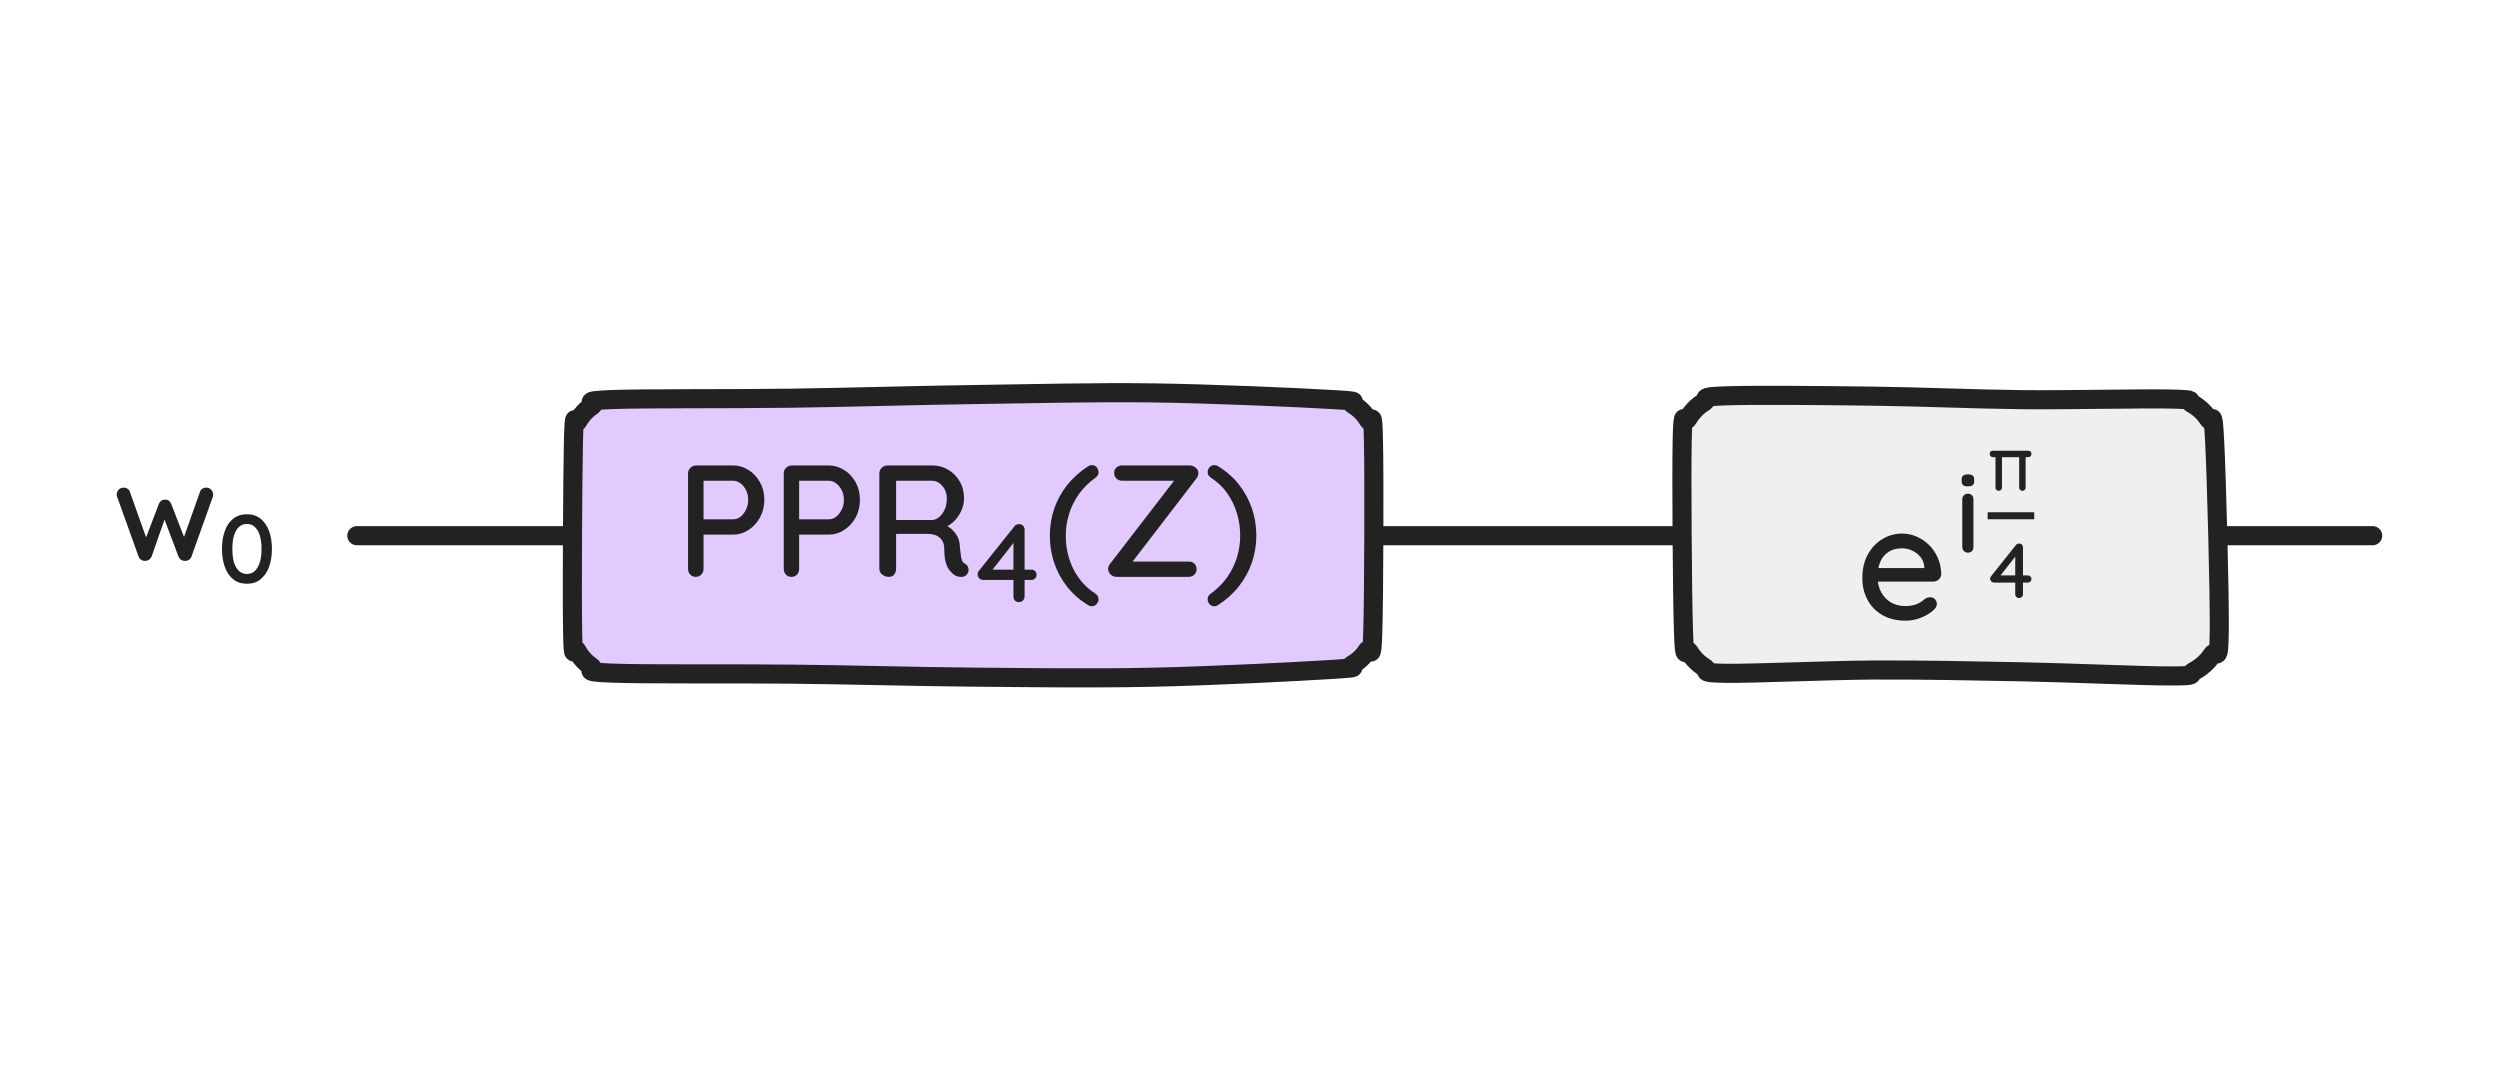
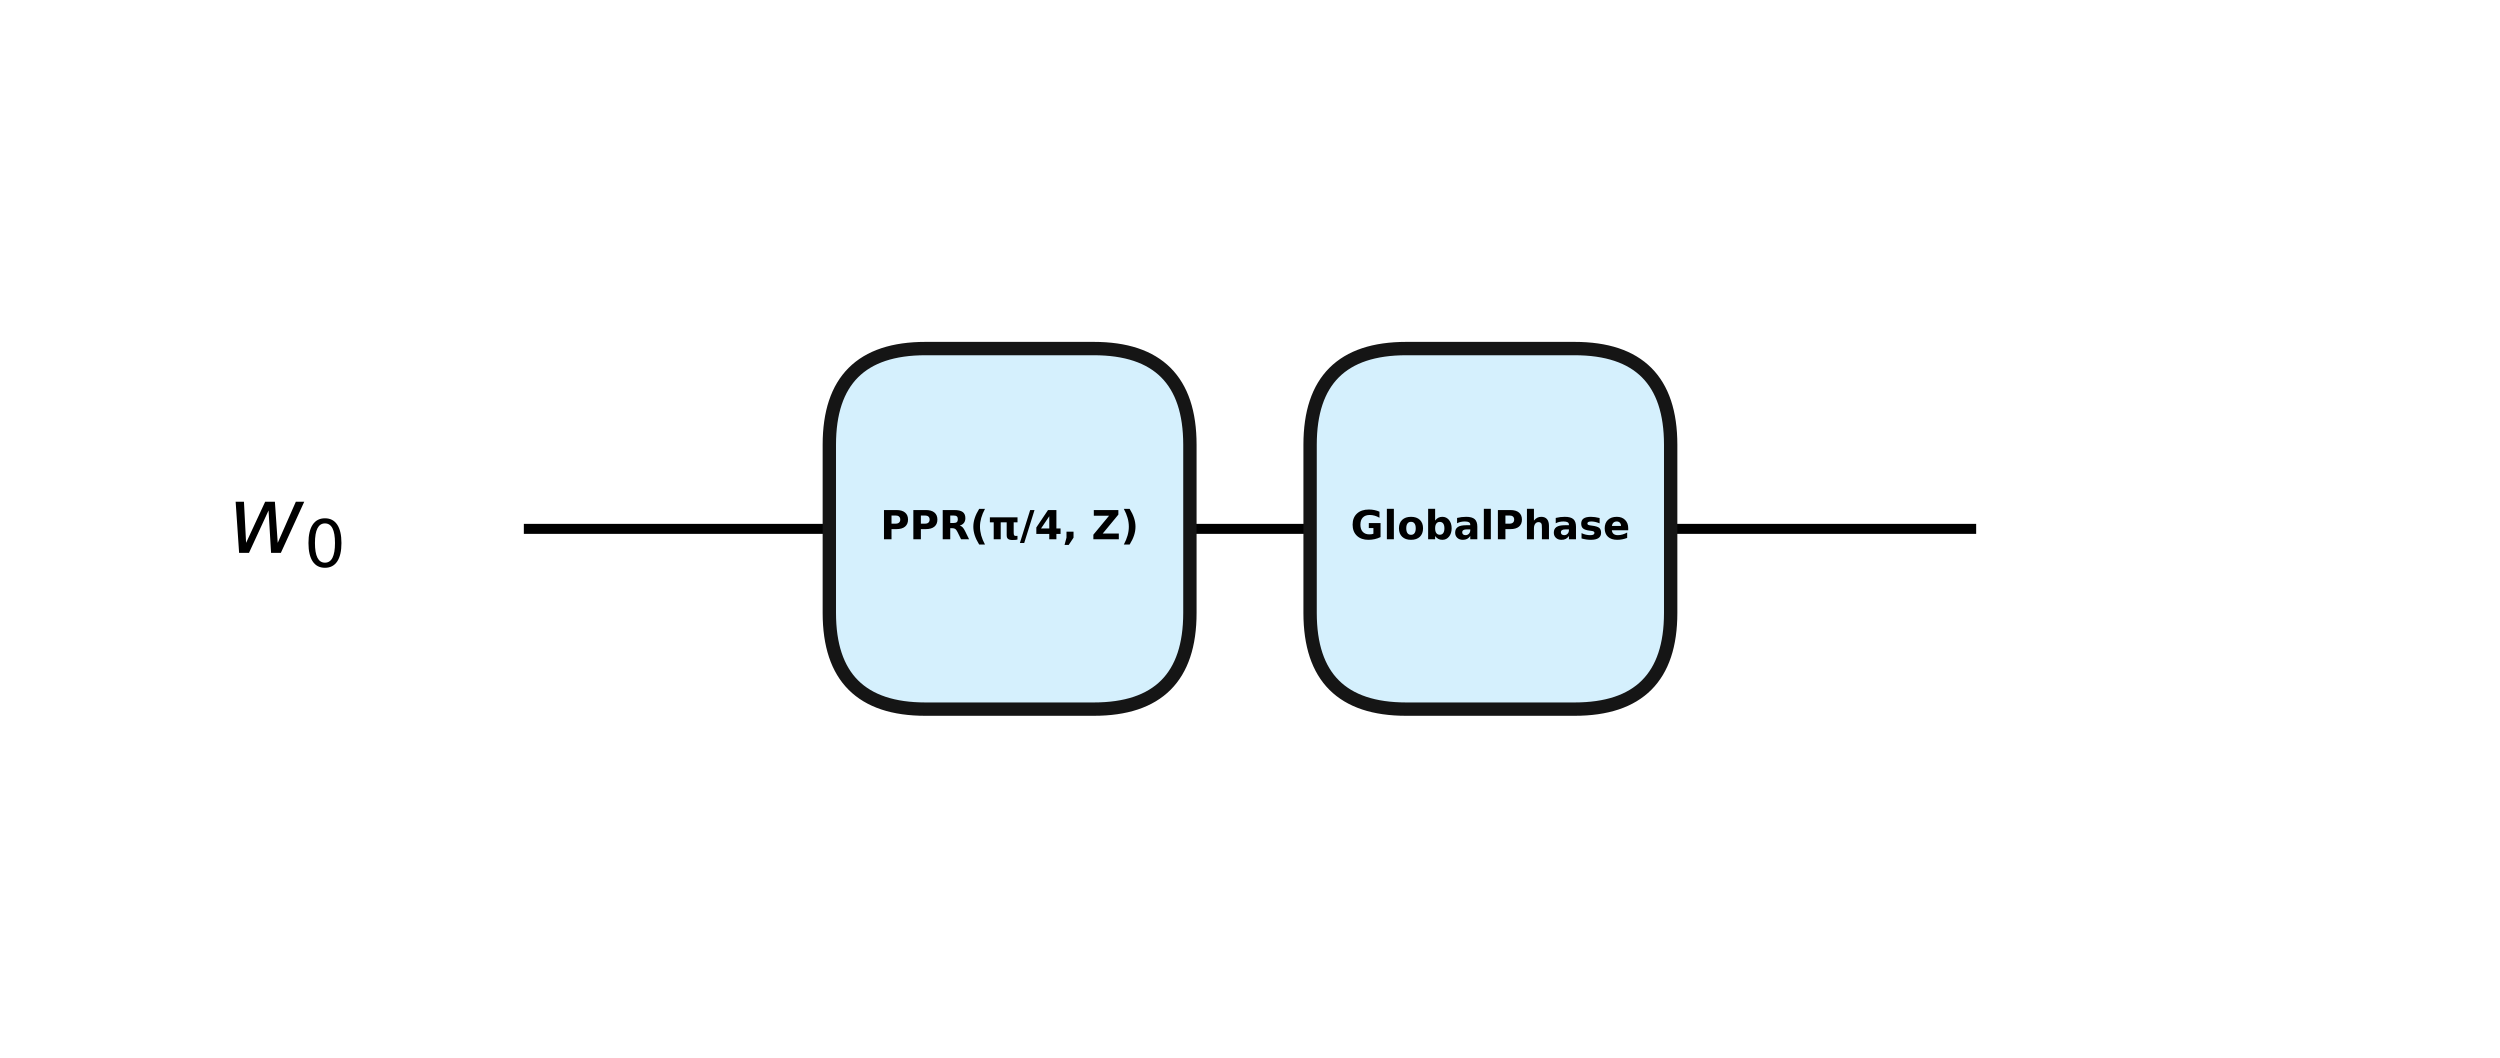
- <svg xmlns="http://www.w3.org/2000/svg" viewBox="-33.63 -50.49 235.63 100.98" width="235.63" height="100.98">
-   <g stroke-linecap="round" stroke-linejoin="round">
-     <path d="M0,0C2.26,0 9.05,0 13.57,0C18.1,0 22.62,0 27.14,0C31.67,0 36.19,0 40.71,0C45.24,0 49.76,0 54.29,0C58.81,0 63.33,0 67.86,0C72.38,0 76.9,0 81.43,0C85.95,0 90.48,0 95,0C99.52,0 104.05,0 108.57,0C113.1,0 117.62,0 122.14,0C126.67,0 131.19,0 135.71,0C140.24,0 144.76,0 149.29,0C153.81,0 158.33,0 162.86,0C167.38,0 171.9,0 176.43,0C180.95,0 187.74,0 190,0" fill="none" stroke="#222222" stroke-width="1.8" />
-     <path d="M93.93,-12.34C94.48,-12.02 95.01,-11.48 95.33,-10.92C95.65,-10.37 95.75,-12.32 95.82,-9C95.9,-5.68 95.86,5.69 95.76,9C95.66,12.31 95.53,10.33 95.21,10.85C94.89,11.38 94.36,11.87 93.82,12.16C93.29,12.45 95.14,12.4 92,12.6C88.86,12.8 80.67,13.22 75,13.34C69.33,13.46 63.67,13.38 58,13.33C52.33,13.28 46.67,13.11 41,13.05C35.33,12.99 27.15,13.08 24,12.95C20.85,12.83 22.62,12.67 22.08,12.32C21.54,11.97 21.06,11.42 20.77,10.87C20.48,10.31 20.4,12.31 20.34,9C20.28,5.69 20.34,-5.7 20.42,-9C20.51,-12.3 20.57,-10.28 20.85,-10.82C21.14,-11.35 21.62,-11.88 22.14,-12.22C22.67,-12.56 20.86,-12.7 24,-12.83C27.14,-12.95 35.33,-12.88 41,-12.96C46.67,-13.04 52.33,-13.22 58,-13.3C63.67,-13.38 69.33,-13.53 75,-13.46C80.67,-13.38 88.85,-13.02 92,-12.83C95.15,-12.65 93.37,-12.65 93.93,-12.34Z" fill="#E2C9FE" stroke="#222222" stroke-width="1.8" />
-     <path d="M172.99,-12.44C173.57,-12.13 174.15,-11.6 174.51,-11.02C174.86,-10.45 174.93,-12.34 175.1,-9C175.28,-5.66 175.58,5.63 175.54,9C175.5,12.37 175.26,10.6 174.86,11.23C174.47,11.86 173.82,12.43 173.17,12.77C172.53,13.1 173.7,13.21 171,13.22C168.3,13.23 161.67,12.92 157,12.83C152.33,12.74 147.67,12.64 143,12.66C138.33,12.69 131.66,13.01 129,12.97C126.34,12.93 127.6,12.75 127.03,12.42C126.46,12.08 125.92,11.54 125.59,10.97C125.26,10.4 125.15,12.33 125.04,9C124.93,5.67 124.85,-5.66 124.92,-9C124.99,-12.34 125.12,-10.45 125.46,-11.04C125.8,-11.64 126.35,-12.21 126.94,-12.57C127.53,-12.93 126.32,-13.09 129,-13.18C131.68,-13.28 138.33,-13.21 143,-13.15C147.67,-13.09 152.33,-12.87 157,-12.82C161.67,-12.78 168.34,-12.94 171,-12.88C173.66,-12.81 172.4,-12.75 172.99,-12.44Z" fill="#F0EEEF" stroke="#222222" stroke-width="1.8" />
-     <path d="M35.45,-6.62Q36.25,-6.62 36.92,-6.19Q37.6,-5.77 38,-5.03Q38.41,-4.3 38.41,-3.38Q38.41,-2.47 38,-1.72Q37.6,-0.98 36.92,-0.54Q36.25,-0.1 35.45,-0.1L32.56,-0.1L32.68,-0.34L32.68,3.11Q32.68,3.44 32.47,3.66Q32.27,3.88 31.94,3.88Q31.63,3.88 31.42,3.66Q31.22,3.44 31.22,3.11L31.22,-5.86Q31.22,-6.19 31.45,-6.4Q31.67,-6.62 31.99,-6.62L35.45,-6.62ZM35.45,-1.54Q35.84,-1.54 36.17,-1.79Q36.49,-2.05 36.69,-2.47Q36.89,-2.89 36.89,-3.38Q36.89,-3.88 36.69,-4.28Q36.49,-4.69 36.17,-4.93Q35.84,-5.18 35.45,-5.18L32.53,-5.18L32.68,-5.41L32.68,-1.34L32.54,-1.54L35.45,-1.54ZM44.47,-6.62Q45.26,-6.62 45.94,-6.19Q46.61,-5.77 47.02,-5.03Q47.42,-4.3 47.42,-3.38Q47.42,-2.47 47.02,-1.72Q46.61,-0.98 45.94,-0.54Q45.26,-0.1 44.47,-0.1L41.57,-0.1L41.69,-0.34L41.69,3.11Q41.69,3.44 41.49,3.66Q41.29,3.88 40.96,3.88Q40.64,3.88 40.44,3.66Q40.24,3.44 40.24,3.11L40.24,-5.86Q40.24,-6.19 40.46,-6.4Q40.69,-6.62 41,-6.62L44.47,-6.62ZM44.47,-1.54Q44.86,-1.54 45.18,-1.79Q45.5,-2.05 45.71,-2.47Q45.91,-2.89 45.91,-3.38Q45.91,-3.88 45.71,-4.28Q45.5,-4.69 45.18,-4.93Q44.86,-5.18 44.47,-5.18L41.54,-5.18L41.69,-5.41L41.69,-1.34L41.56,-1.54L44.47,-1.54ZM50.15,3.88Q49.79,3.88 49.52,3.66Q49.25,3.44 49.25,3.11L49.25,-5.86Q49.25,-6.19 49.48,-6.4Q49.7,-6.62 50.02,-6.62L54.25,-6.62Q55.06,-6.62 55.73,-6.22Q56.41,-5.83 56.82,-5.13Q57.23,-4.43 57.23,-3.53Q57.23,-2.93 56.99,-2.38Q56.75,-1.84 56.35,-1.42Q55.94,-1 55.43,-0.79L55.27,-1.07Q55.73,-0.91 56.08,-0.6Q56.42,-0.29 56.63,0.12Q56.83,0.53 56.84,1.06Q56.89,1.52 56.93,1.83Q56.96,2.14 57.04,2.33Q57.11,2.53 57.31,2.63Q57.58,2.78 57.65,3.08Q57.71,3.38 57.52,3.62Q57.38,3.8 57.18,3.86Q56.98,3.91 56.77,3.87Q56.56,3.83 56.41,3.76Q56.17,3.61 55.92,3.33Q55.67,3.05 55.52,2.56Q55.37,2.06 55.37,1.25Q55.37,0.88 55.25,0.61Q55.13,0.34 54.92,0.17Q54.71,-0.01 54.43,-0.09Q54.14,-0.17 53.8,-0.17L50.62,-0.17L50.83,-0.47L50.83,3.11Q50.83,3.44 50.65,3.66Q50.47,3.88 50.15,3.88ZM50.63,-1.48L54.22,-1.48Q54.56,-1.49 54.88,-1.75Q55.21,-2.02 55.41,-2.47Q55.61,-2.92 55.61,-3.49Q55.61,-4.21 55.18,-4.7Q54.76,-5.18 54.17,-5.18L50.66,-5.18L50.83,-5.57L50.83,-1.16L50.63,-1.48ZM62.4,6.26Q62.18,6.26 62.03,6.11Q61.89,5.95 61.89,5.72L61.89,0.38L62.08,0.44L59.81,3.34L59.76,3.2L63.58,3.2Q63.79,3.2 63.93,3.34Q64.07,3.49 64.07,3.7Q64.07,3.9 63.93,4.03Q63.79,4.17 63.58,4.17L59.03,4.17Q58.84,4.17 58.67,4.02Q58.51,3.86 58.51,3.65Q58.51,3.45 58.64,3.3L61.98,-0.88Q62.06,-0.99 62.17,-1.04Q62.29,-1.09 62.41,-1.09Q62.64,-1.09 62.79,-0.94Q62.94,-0.79 62.94,-0.56L62.94,5.72Q62.94,5.95 62.78,6.11Q62.62,6.26 62.4,6.26ZM69.28,6.65Q69.09,6.65 68.94,6.55Q67.75,5.83 66.95,4.81Q66.15,3.79 65.73,2.56Q65.32,1.33 65.32,0.01Q65.32,-1.33 65.73,-2.54Q66.15,-3.76 66.96,-4.78Q67.77,-5.8 68.94,-6.55Q69.09,-6.65 69.28,-6.65Q69.58,-6.65 69.75,-6.43Q69.91,-6.2 69.91,-5.99Q69.91,-5.69 69.64,-5.48Q68.71,-4.82 68.08,-3.95Q67.45,-3.08 67.14,-2.07Q66.82,-1.06 66.82,0.01Q66.82,1.07 67.12,2.09Q67.42,3.11 68.05,3.99Q68.68,4.87 69.64,5.48Q69.91,5.68 69.91,6.01Q69.91,6.23 69.73,6.44Q69.55,6.65 69.28,6.65ZM78.51,-6.62Q78.79,-6.62 79.05,-6.42Q79.32,-6.22 79.32,-5.89Q79.32,-5.65 79.15,-5.41L73.05,2.53L72.91,2.44L78.4,2.44Q78.72,2.44 78.94,2.63Q79.15,2.83 79.15,3.16Q79.15,3.46 78.94,3.67Q78.72,3.88 78.4,3.88L71.61,3.88Q71.28,3.88 71.04,3.65Q70.81,3.41 70.81,3.13Q70.81,2.89 70.99,2.66L77.1,-5.27L77.22,-5.18L72.13,-5.18Q71.82,-5.18 71.6,-5.38Q71.38,-5.59 71.38,-5.92Q71.38,-6.23 71.6,-6.43Q71.82,-6.62 72.13,-6.62L78.51,-6.62ZM80.82,6.65Q80.52,6.65 80.35,6.43Q80.19,6.2 80.19,5.99Q80.19,5.68 80.46,5.48Q81.39,4.82 82.01,3.95Q82.63,3.08 82.95,2.07Q83.26,1.06 83.26,-0.01Q83.26,-1.07 82.96,-2.09Q82.66,-3.11 82.04,-4Q81.42,-4.88 80.46,-5.5Q80.19,-5.68 80.19,-6.01Q80.19,-6.23 80.37,-6.44Q80.55,-6.65 80.82,-6.65Q81,-6.65 81.16,-6.56Q82.35,-5.83 83.15,-4.81Q83.95,-3.79 84.37,-2.56Q84.78,-1.33 84.78,-0.01Q84.78,1.31 84.36,2.54Q83.94,3.76 83.13,4.78Q82.33,5.8 81.16,6.55Q81.01,6.65 80.82,6.65Z" fill="#222222" stroke="none" />
-     <path d="M145.98,8.01Q144.74,8.01 143.82,7.5Q142.9,6.98 142.4,6.07Q141.9,5.16 141.9,4Q141.9,2.68 142.43,1.74Q142.97,0.8 143.82,0.3Q144.67,-0.2 145.64,-0.2Q146.37,-0.2 147.03,0.09Q147.69,0.38 148.21,0.9Q148.72,1.41 149.02,2.11Q149.32,2.81 149.34,3.63Q149.32,3.93 149.1,4.13Q148.87,4.33 148.57,4.33L142.74,4.33L142.38,3.05L148.02,3.05L147.74,3.32L147.74,2.95Q147.7,2.42 147.39,2.02Q147.07,1.63 146.61,1.41Q146.14,1.19 145.64,1.19Q145.19,1.19 144.77,1.33Q144.36,1.48 144.04,1.79Q143.72,2.1 143.53,2.62Q143.34,3.14 143.34,3.9Q143.34,4.73 143.69,5.35Q144.03,5.96 144.61,6.3Q145.2,6.63 145.9,6.63Q146.46,6.63 146.82,6.52Q147.18,6.41 147.42,6.25Q147.66,6.08 147.84,5.93Q148.07,5.8 148.29,5.8Q148.56,5.8 148.74,5.98Q148.92,6.17 148.92,6.43Q148.92,6.75 148.59,7.03Q148.19,7.41 147.47,7.71Q146.76,8.01 145.98,8.01ZM152.37,1.07Q152.37,1.3 152.23,1.45Q152.08,1.6 151.85,1.6Q151.63,1.6 151.48,1.45Q151.32,1.3 151.32,1.07L151.32,-3.43Q151.32,-3.66 151.48,-3.81Q151.63,-3.96 151.85,-3.96Q152.08,-3.96 152.23,-3.81Q152.37,-3.66 152.37,-3.43L152.37,1.07ZM151.84,-4.65Q151.53,-4.65 151.4,-4.76Q151.26,-4.88 151.26,-5.14L151.26,-5.31Q151.26,-5.57 151.41,-5.67Q151.55,-5.78 151.85,-5.78Q152.16,-5.78 152.3,-5.67Q152.44,-5.56 152.44,-5.31L152.44,-5.14Q152.44,-4.86 152.29,-4.76Q152.15,-4.65 151.84,-4.65ZM154.75,-4.23Q154.62,-4.23 154.53,-4.32Q154.45,-4.41 154.45,-4.54L154.45,-7.37Q154.45,-7.4 154.41,-7.4L154.21,-7.4Q154.08,-7.4 153.99,-7.49Q153.9,-7.58 153.9,-7.71Q153.9,-7.85 153.99,-7.93Q154.08,-8.01 154.21,-8.01L157.53,-8.01Q157.66,-8.01 157.75,-7.93Q157.84,-7.84 157.84,-7.71Q157.84,-7.57 157.75,-7.49Q157.66,-7.4 157.53,-7.4L157.33,-7.4Q157.29,-7.4 157.29,-7.37L157.29,-4.54Q157.29,-4.41 157.2,-4.32Q157.12,-4.23 156.98,-4.23Q156.85,-4.23 156.77,-4.32Q156.68,-4.41 156.68,-4.54L156.68,-7.37Q156.68,-7.4 156.65,-7.4L155.09,-7.4Q155.06,-7.4 155.06,-7.37L155.06,-4.54Q155.06,-4.41 154.97,-4.32Q154.88,-4.23 154.75,-4.23ZM156.67,5.88Q156.52,5.88 156.41,5.77Q156.31,5.67 156.31,5.51L156.31,1.76L156.44,1.81L154.85,3.84L154.82,3.74L157.49,3.74Q157.64,3.74 157.74,3.84Q157.84,3.94 157.84,4.09Q157.84,4.23 157.74,4.32Q157.64,4.42 157.49,4.42L154.31,4.42Q154.18,4.42 154.06,4.31Q153.94,4.21 153.94,4.06Q153.94,3.92 154.04,3.81L156.38,0.88Q156.43,0.81 156.51,0.77Q156.59,0.74 156.68,0.74Q156.84,0.74 156.94,0.84Q157.04,0.95 157.04,1.11L157.04,5.51Q157.04,5.67 156.93,5.77Q156.82,5.88 156.67,5.88ZM153.71,-1.55L153.71,-2.21L158.1,-2.21L158.1,-1.55L153.71,-1.55Z" fill="#222222" stroke="none" />
-     <path d="M-14.16,-4.53Q-13.92,-4.53 -13.73,-4.34Q-13.54,-4.15 -13.54,-3.85Q-13.54,-3.79 -13.55,-3.72Q-13.56,-3.66 -13.59,-3.61L-15.58,1.96Q-15.66,2.18 -15.85,2.29Q-16.05,2.4 -16.26,2.37Q-16.63,2.35 -16.81,1.96L-18.28,-1.94L-17.98,-1.92L-19.34,1.96Q-19.52,2.35 -19.9,2.37Q-20.09,2.4 -20.29,2.29Q-20.49,2.18 -20.57,1.96L-22.57,-3.61Q-22.63,-3.72 -22.63,-3.85Q-22.63,-4.13 -22.45,-4.33Q-22.27,-4.53 -21.98,-4.53Q-21.77,-4.53 -21.61,-4.42Q-21.44,-4.32 -21.38,-4.11L-19.71,0.58L-20.01,0.55L-18.66,-2.99Q-18.49,-3.4 -18.06,-3.4Q-17.83,-3.4 -17.7,-3.29Q-17.57,-3.19 -17.49,-2.99L-16.11,0.57L-16.46,0.61L-14.79,-4.11Q-14.66,-4.53 -14.16,-4.53ZM-10.36,4.53Q-11.12,4.53 -11.65,4.11Q-12.18,3.68 -12.44,2.94Q-12.71,2.2 -12.71,1.25Q-12.71,0.3 -12.44,-0.44Q-12.18,-1.19 -11.65,-1.6Q-11.12,-2.02 -10.36,-2.02Q-9.59,-2.02 -9.07,-1.6Q-8.55,-1.19 -8.27,-0.44Q-8,0.3 -8,1.25Q-8,2.2 -8.27,2.94Q-8.55,3.68 -9.07,4.11Q-9.59,4.53 -10.36,4.53ZM-10.36,3.61Q-9.93,3.61 -9.63,3.34Q-9.32,3.06 -9.15,2.54Q-8.98,2.01 -8.98,1.25Q-8.98,0.49 -9.15,-0.04Q-9.32,-0.57 -9.63,-0.84Q-9.93,-1.11 -10.36,-1.11Q-10.78,-1.11 -11.09,-0.84Q-11.4,-0.57 -11.57,-0.04Q-11.73,0.49 -11.73,1.25Q-11.73,2.01 -11.57,2.54Q-11.4,3.06 -11.09,3.34Q-10.78,3.61 -10.36,3.61Z" fill="#222222" stroke="none" />
+ <svg xmlns="http://www.w3.org/2000/svg" xmlns:xlink="http://www.w3.org/1999/xlink" width="374.4pt" height="158.4pt" viewBox="0 0 374.4 158.4" version="1.1">
+   <defs>
+     <style type="text/css">*{stroke-linejoin: round; stroke-linecap: butt}</style>
+   </defs>
+   <g id="figure_1">
+     <g id="patch_1">
+       <path d="M 0 158.4  L 374.4 158.4  L 374.4 0  L 0 0  L 0 158.4  z " style="fill: none" />
+     </g>
+     <g id="axes_1">
+       <g id="line2d_1">
+         <path d="M 79.2 79.2  L 295.2 79.2  " clip-path="url(#p286863b6c8)" style="fill: none; stroke: #000000; stroke-width: 1.5; stroke-linecap: square" />
+       </g>
+       <g id="text_1">
+         <g transform="translate(34.1 82.83672) scale(0.14 -0.14)">
+           <defs>
+             <path id="DejaVuSans-Oblique-5a" d="M 544 3500  L 1113 3500  L 1259 684  L 2566 3500  L 3231 3500  L 3425 684  L 4666 3500  L 5241 3500  L 3641 0  L 2969 0  L 2797 2900  L 1459 0  L 781 0  L 544 3500  z " transform="scale(0.015625)" />
+             <path id="DejaVuSans-13" d="M 2034 4250  Q 1547 4250 1301 3770  Q 1056 3291 1056 2328  Q 1056 1369 1301 889  Q 1547 409 2034 409  Q 2525 409 2770 889  Q 3016 1369 3016 2328  Q 3016 3291 2770 3770  Q 2525 4250 2034 4250  z M 2034 4750  Q 2819 4750 3233 4129  Q 3647 3509 3647 2328  Q 3647 1150 3233 529  Q 2819 -91 2034 -91  Q 1250 -91 836 529  Q 422 1150 422 2328  Q 422 3509 836 4129  Q 1250 4750 2034 4750  z " transform="scale(0.015625)" />
+           </defs>
+           <use xlink:href="#DejaVuSans-Oblique-5a" transform="translate(0 0.3125)" />
+           <use xlink:href="#DejaVuSans-13" transform="translate(81.78711 -14.68745) scale(0.7)" />
+         </g>
+       </g>
+       <g id="patch_2">
+         <path d="M 138.6 52.2  L 163.8 52.2  Q 178.2 52.2 178.2 66.6  L 178.2 91.8  Q 178.2 106.2 163.8 106.2  L 138.6 106.2  Q 124.2 106.2 124.2 91.8  L 124.2 66.6  Q 124.2 52.2 138.6 52.2  z " clip-path="url(#p286863b6c8)" style="fill: #d5f0fd; stroke: #151515; stroke-width: 2; stroke-linejoin: miter" />
+       </g>
+       <g id="patch_3">
+         <path d="M 210.6 52.2  L 235.8 52.2  Q 250.2 52.2 250.2 66.6  L 250.2 91.8  Q 250.2 106.2 235.8 106.2  L 210.6 106.2  Q 196.2 106.2 196.2 91.8  L 196.2 66.6  Q 196.2 52.2 210.6 52.2  z " clip-path="url(#p286863b6c8)" style="fill: #d5f0fd; stroke: #151515; stroke-width: 2; stroke-linejoin: miter" />
+       </g>
+       <g id="text_2">
+         <g transform="translate(131.8341 80.75859) scale(0.06 -0.06)">
+           <defs>
+             <path id="DejaVuSans-Bold-33" d="M 588 4666  L 2584 4666  Q 3475 4666 3951 4270  Q 4428 3875 4428 3144  Q 4428 2409 3951 2014  Q 3475 1619 2584 1619  L 1791 1619  L 1791 0  L 588 0  L 588 4666  z M 1791 3794  L 1791 2491  L 2456 2491  Q 2806 2491 2997 2661  Q 3188 2831 3188 3144  Q 3188 3456 2997 3625  Q 2806 3794 2456 3794  L 1791 3794  z " transform="scale(0.015625)" />
+             <path id="DejaVuSans-Bold-35" d="M 2297 2597  Q 2675 2597 2839 2737  Q 3003 2878 3003 3200  Q 3003 3519 2839 3656  Q 2675 3794 2297 3794  L 1791 3794  L 1791 2597  L 2297 2597  z M 1791 1766  L 1791 0  L 588 0  L 588 4666  L 2425 4666  Q 3347 4666 3776 4356  Q 4206 4047 4206 3378  Q 4206 2916 3982 2619  Q 3759 2322 3309 2181  Q 3556 2125 3751 1926  Q 3947 1728 4147 1325  L 4800 0  L 3519 0  L 2950 1159  Q 2778 1509 2601 1637  Q 2425 1766 2131 1766  L 1791 1766  z " transform="scale(0.015625)" />
+             <path id="DejaVuSans-Bold-b" d="M 2413 -844  L 1484 -844  Q 1006 -72 778 623  Q 550 1319 550 2003  Q 550 2688 779 3389  Q 1009 4091 1484 4856  L 2413 4856  Q 2013 4116 1813 3408  Q 1613 2700 1613 2009  Q 1613 1319 1811 609  Q 2009 -100 2413 -844  z " transform="scale(0.015625)" />
+             <path id="DejaVuSans-Bold-354" d="M 269 3500  L 4684 3500  L 4684 2700  L 4072 2700  L 4072 1131  Q 4072 728 4148 629  Q 4225 531 4400 531  Q 4578 531 4678 544  L 4678 -44  Q 4484 -122 3822 -122  Q 3613 -122 3409 -63  Q 3084 34 2994 319  Q 2953 453 2953 728  L 2953 2700  L 2000 2700  L 2000 0  L 881 0  L 881 2700  L 269 2700  L 269 3500  z " transform="scale(0.015625)" />
+             <path id="DejaVuSans-Bold-12" d="M 1644 4666  L 2338 4666  L 691 -594  L 0 -594  L 1644 4666  z " transform="scale(0.015625)" />
+             <path id="DejaVuSans-Bold-17" d="M 2356 3675  L 1038 1722  L 2356 1722  L 2356 3675  z M 2156 4666  L 3494 4666  L 3494 1722  L 4159 1722  L 4159 850  L 3494 850  L 3494 0  L 2356 0  L 2356 850  L 288 850  L 288 1881  L 2156 4666  z " transform="scale(0.015625)" />
+             <path id="DejaVuSans-Bold-f" d="M 653 1209  L 1778 1209  L 1778 256  L 1006 -909  L 341 -909  L 653 256  L 653 1209  z " transform="scale(0.015625)" />
+             <path id="DejaVuSans-Bold-3" transform="scale(0.015625)" />
+             <path id="DejaVuSans-Bold-3d" d="M 359 4666  L 4281 4666  L 4281 3938  L 1778 909  L 4353 909  L 4353 0  L 288 0  L 288 728  L 2791 3756  L 359 3756  L 359 4666  z " transform="scale(0.015625)" />
+             <path id="DejaVuSans-Bold-c" d="M 513 -844  Q 913 -100 1113 609  Q 1313 1319 1313 2009  Q 1313 2700 1113 3408  Q 913 4116 513 4856  L 1441 4856  Q 1916 4091 2145 3389  Q 2375 2688 2375 2003  Q 2375 1319 2147 623  Q 1919 -72 1441 -844  L 513 -844  z " transform="scale(0.015625)" />
+           </defs>
+           <use xlink:href="#DejaVuSans-Bold-33" />
+           <use xlink:href="#DejaVuSans-Bold-33" transform="translate(73.29688 0)" />
+           <use xlink:href="#DejaVuSans-Bold-35" transform="translate(146.5938 0)" />
+           <use xlink:href="#DejaVuSans-Bold-b" transform="translate(223.5938 0)" />
+           <use xlink:href="#DejaVuSans-Bold-354" transform="translate(269.2969 0)" />
+           <use xlink:href="#DejaVuSans-Bold-12" transform="translate(348.4062 0)" />
+           <use xlink:href="#DejaVuSans-Bold-17" transform="translate(384.9375 0)" />
+           <use xlink:href="#DejaVuSans-Bold-f" transform="translate(454.5156 0)" />
+           <use xlink:href="#DejaVuSans-Bold-3" transform="translate(492.5 0)" />
+           <use xlink:href="#DejaVuSans-Bold-3d" transform="translate(527.3125 0)" />
+           <use xlink:href="#DejaVuSans-Bold-c" transform="translate(599.8281 0)" />
+         </g>
+       </g>
+       <g id="text_3">
+         <g transform="translate(202.2684 80.75883) scale(0.06 -0.06)">
+           <defs>
+             <path id="DejaVuSans-Bold-2a" d="M 4781 347  Q 4331 128 3847 18  Q 3363 -91 2847 -91  Q 1681 -91 1000 561  Q 319 1213 319 2328  Q 319 3456 1012 4103  Q 1706 4750 2913 4750  Q 3378 4750 3804 4662  Q 4231 4575 4609 4403  L 4609 3438  Q 4219 3659 3833 3768  Q 3447 3878 3059 3878  Q 2341 3878 1952 3476  Q 1563 3075 1563 2328  Q 1563 1588 1938 1184  Q 2313 781 3003 781  Q 3191 781 3352 804  Q 3513 828 3641 878  L 3641 1784  L 2906 1784  L 2906 2591  L 4781 2591  L 4781 347  z " transform="scale(0.015625)" />
+             <path id="DejaVuSans-Bold-4f" d="M 538 4863  L 1656 4863  L 1656 0  L 538 0  L 538 4863  z " transform="scale(0.015625)" />
+             <path id="DejaVuSans-Bold-52" d="M 2203 2784  Q 1831 2784 1636 2517  Q 1441 2250 1441 1747  Q 1441 1244 1636 976  Q 1831 709 2203 709  Q 2569 709 2762 976  Q 2956 1244 2956 1747  Q 2956 2250 2762 2517  Q 2569 2784 2203 2784  z M 2203 3584  Q 3106 3584 3614 3096  Q 4122 2609 4122 1747  Q 4122 884 3614 396  Q 3106 -91 2203 -91  Q 1297 -91 786 396  Q 275 884 275 1747  Q 275 2609 786 3096  Q 1297 3584 2203 3584  z " transform="scale(0.015625)" />
+             <path id="DejaVuSans-Bold-45" d="M 2400 722  Q 2759 722 2948 984  Q 3138 1247 3138 1747  Q 3138 2247 2948 2509  Q 2759 2772 2400 2772  Q 2041 2772 1848 2508  Q 1656 2244 1656 1747  Q 1656 1250 1848 986  Q 2041 722 2400 722  z M 1656 2988  Q 1888 3294 2169 3439  Q 2450 3584 2816 3584  Q 3463 3584 3878 3070  Q 4294 2556 4294 1747  Q 4294 938 3878 423  Q 3463 -91 2816 -91  Q 2450 -91 2169 54  Q 1888 200 1656 506  L 1656 0  L 538 0  L 538 4863  L 1656 4863  L 1656 2988  z " transform="scale(0.015625)" />
+             <path id="DejaVuSans-Bold-44" d="M 2106 1575  Q 1756 1575 1579 1456  Q 1403 1338 1403 1106  Q 1403 894 1545 773  Q 1688 653 1941 653  Q 2256 653 2472 879  Q 2688 1106 2688 1447  L 2688 1575  L 2106 1575  z M 3816 1997  L 3816 0  L 2688 0  L 2688 519  Q 2463 200 2181 54  Q 1900 -91 1497 -91  Q 953 -91 614 226  Q 275 544 275 1050  Q 275 1666 698 1953  Q 1122 2241 2028 2241  L 2688 2241  L 2688 2328  Q 2688 2594 2478 2717  Q 2269 2841 1825 2841  Q 1466 2841 1156 2769  Q 847 2697 581 2553  L 581 3406  Q 941 3494 1303 3539  Q 1666 3584 2028 3584  Q 2975 3584 3395 3211  Q 3816 2838 3816 1997  z " transform="scale(0.015625)" />
+             <path id="DejaVuSans-Bold-4b" d="M 4056 2131  L 4056 0  L 2931 0  L 2931 347  L 2931 1625  Q 2931 2084 2911 2256  Q 2891 2428 2841 2509  Q 2775 2619 2662 2680  Q 2550 2741 2406 2741  Q 2056 2741 1856 2470  Q 1656 2200 1656 1722  L 1656 0  L 538 0  L 538 4863  L 1656 4863  L 1656 2988  Q 1909 3294 2193 3439  Q 2478 3584 2822 3584  Q 3428 3584 3742 3212  Q 4056 2841 4056 2131  z " transform="scale(0.015625)" />
+             <path id="DejaVuSans-Bold-56" d="M 3272 3391  L 3272 2541  Q 2913 2691 2578 2766  Q 2244 2841 1947 2841  Q 1628 2841 1473 2761  Q 1319 2681 1319 2516  Q 1319 2381 1436 2309  Q 1553 2238 1856 2203  L 2053 2175  Q 2913 2066 3209 1816  Q 3506 1566 3506 1031  Q 3506 472 3093 190  Q 2681 -91 1863 -91  Q 1516 -91 1145 -36  Q 775 19 384 128  L 384 978  Q 719 816 1070 734  Q 1422 653 1784 653  Q 2113 653 2278 743  Q 2444 834 2444 1013  Q 2444 1163 2330 1236  Q 2216 1309 1875 1350  L 1678 1375  Q 931 1469 631 1722  Q 331 1975 331 2491  Q 331 3047 712 3315  Q 1094 3584 1881 3584  Q 2191 3584 2531 3537  Q 2872 3491 3272 3391  z " transform="scale(0.015625)" />
+             <path id="DejaVuSans-Bold-48" d="M 4031 1759  L 4031 1441  L 1416 1441  Q 1456 1047 1700 850  Q 1944 653 2381 653  Q 2734 653 3104 758  Q 3475 863 3866 1075  L 3866 213  Q 3469 63 3072 -14  Q 2675 -91 2278 -91  Q 1328 -91 801 392  Q 275 875 275 1747  Q 275 2603 792 3093  Q 1309 3584 2216 3584  Q 3041 3584 3536 3087  Q 4031 2591 4031 1759  z M 2881 2131  Q 2881 2450 2695 2645  Q 2509 2841 2209 2841  Q 1884 2841 1681 2658  Q 1478 2475 1428 2131  L 2881 2131  z " transform="scale(0.015625)" />
+           </defs>
+           <use xlink:href="#DejaVuSans-Bold-2a" />
+           <use xlink:href="#DejaVuSans-Bold-4f" transform="translate(82.07812 0)" />
+           <use xlink:href="#DejaVuSans-Bold-52" transform="translate(116.3594 0)" />
+           <use xlink:href="#DejaVuSans-Bold-45" transform="translate(185.0625 0)" />
+           <use xlink:href="#DejaVuSans-Bold-44" transform="translate(256.6406 0)" />
+           <use xlink:href="#DejaVuSans-Bold-4f" transform="translate(324.125 0)" />
+           <use xlink:href="#DejaVuSans-Bold-33" transform="translate(358.4062 0)" />
+           <use xlink:href="#DejaVuSans-Bold-4b" transform="translate(431.7031 0)" />
+           <use xlink:href="#DejaVuSans-Bold-44" transform="translate(502.8906 0)" />
+           <use xlink:href="#DejaVuSans-Bold-56" transform="translate(570.375 0)" />
+           <use xlink:href="#DejaVuSans-Bold-48" transform="translate(629.8906 0)" />
+         </g>
+       </g>
+     </g>
  </g>
+   <defs>
+     <clipPath id="p286863b6c8">
+       <rect x="7.2" y="7.2" width="360" height="144" />
+     </clipPath>
+   </defs>
</svg>
